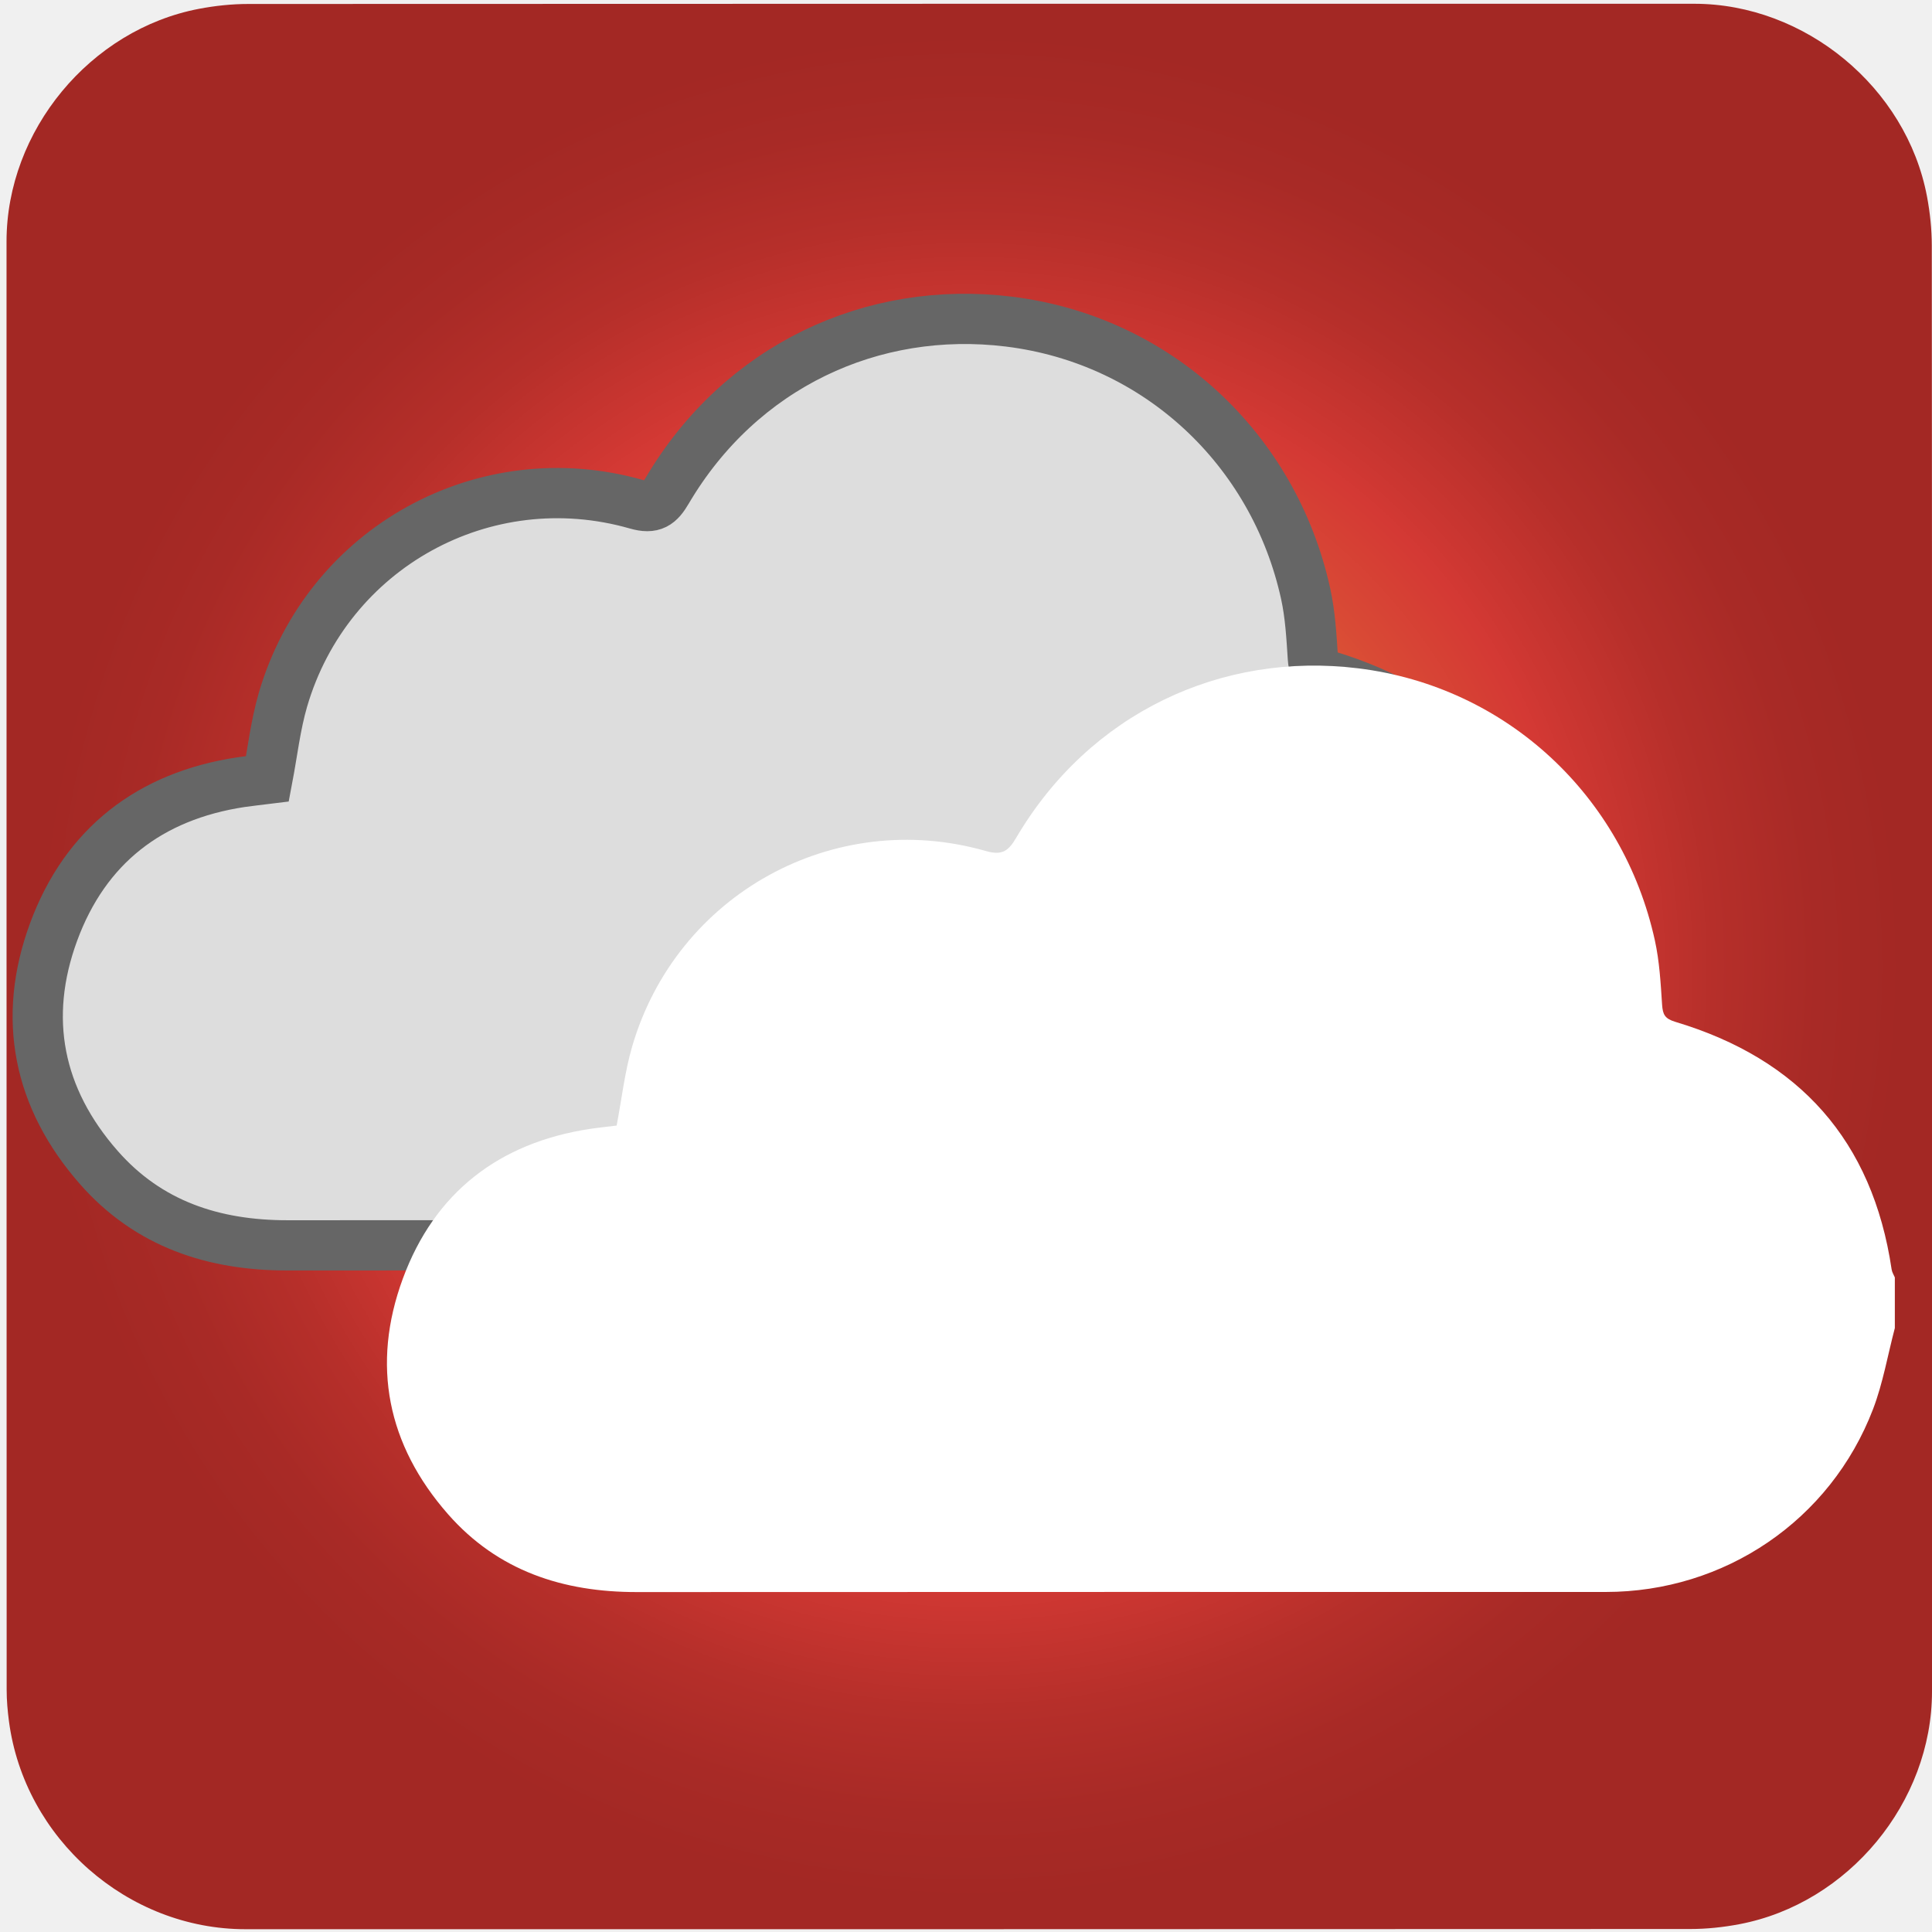
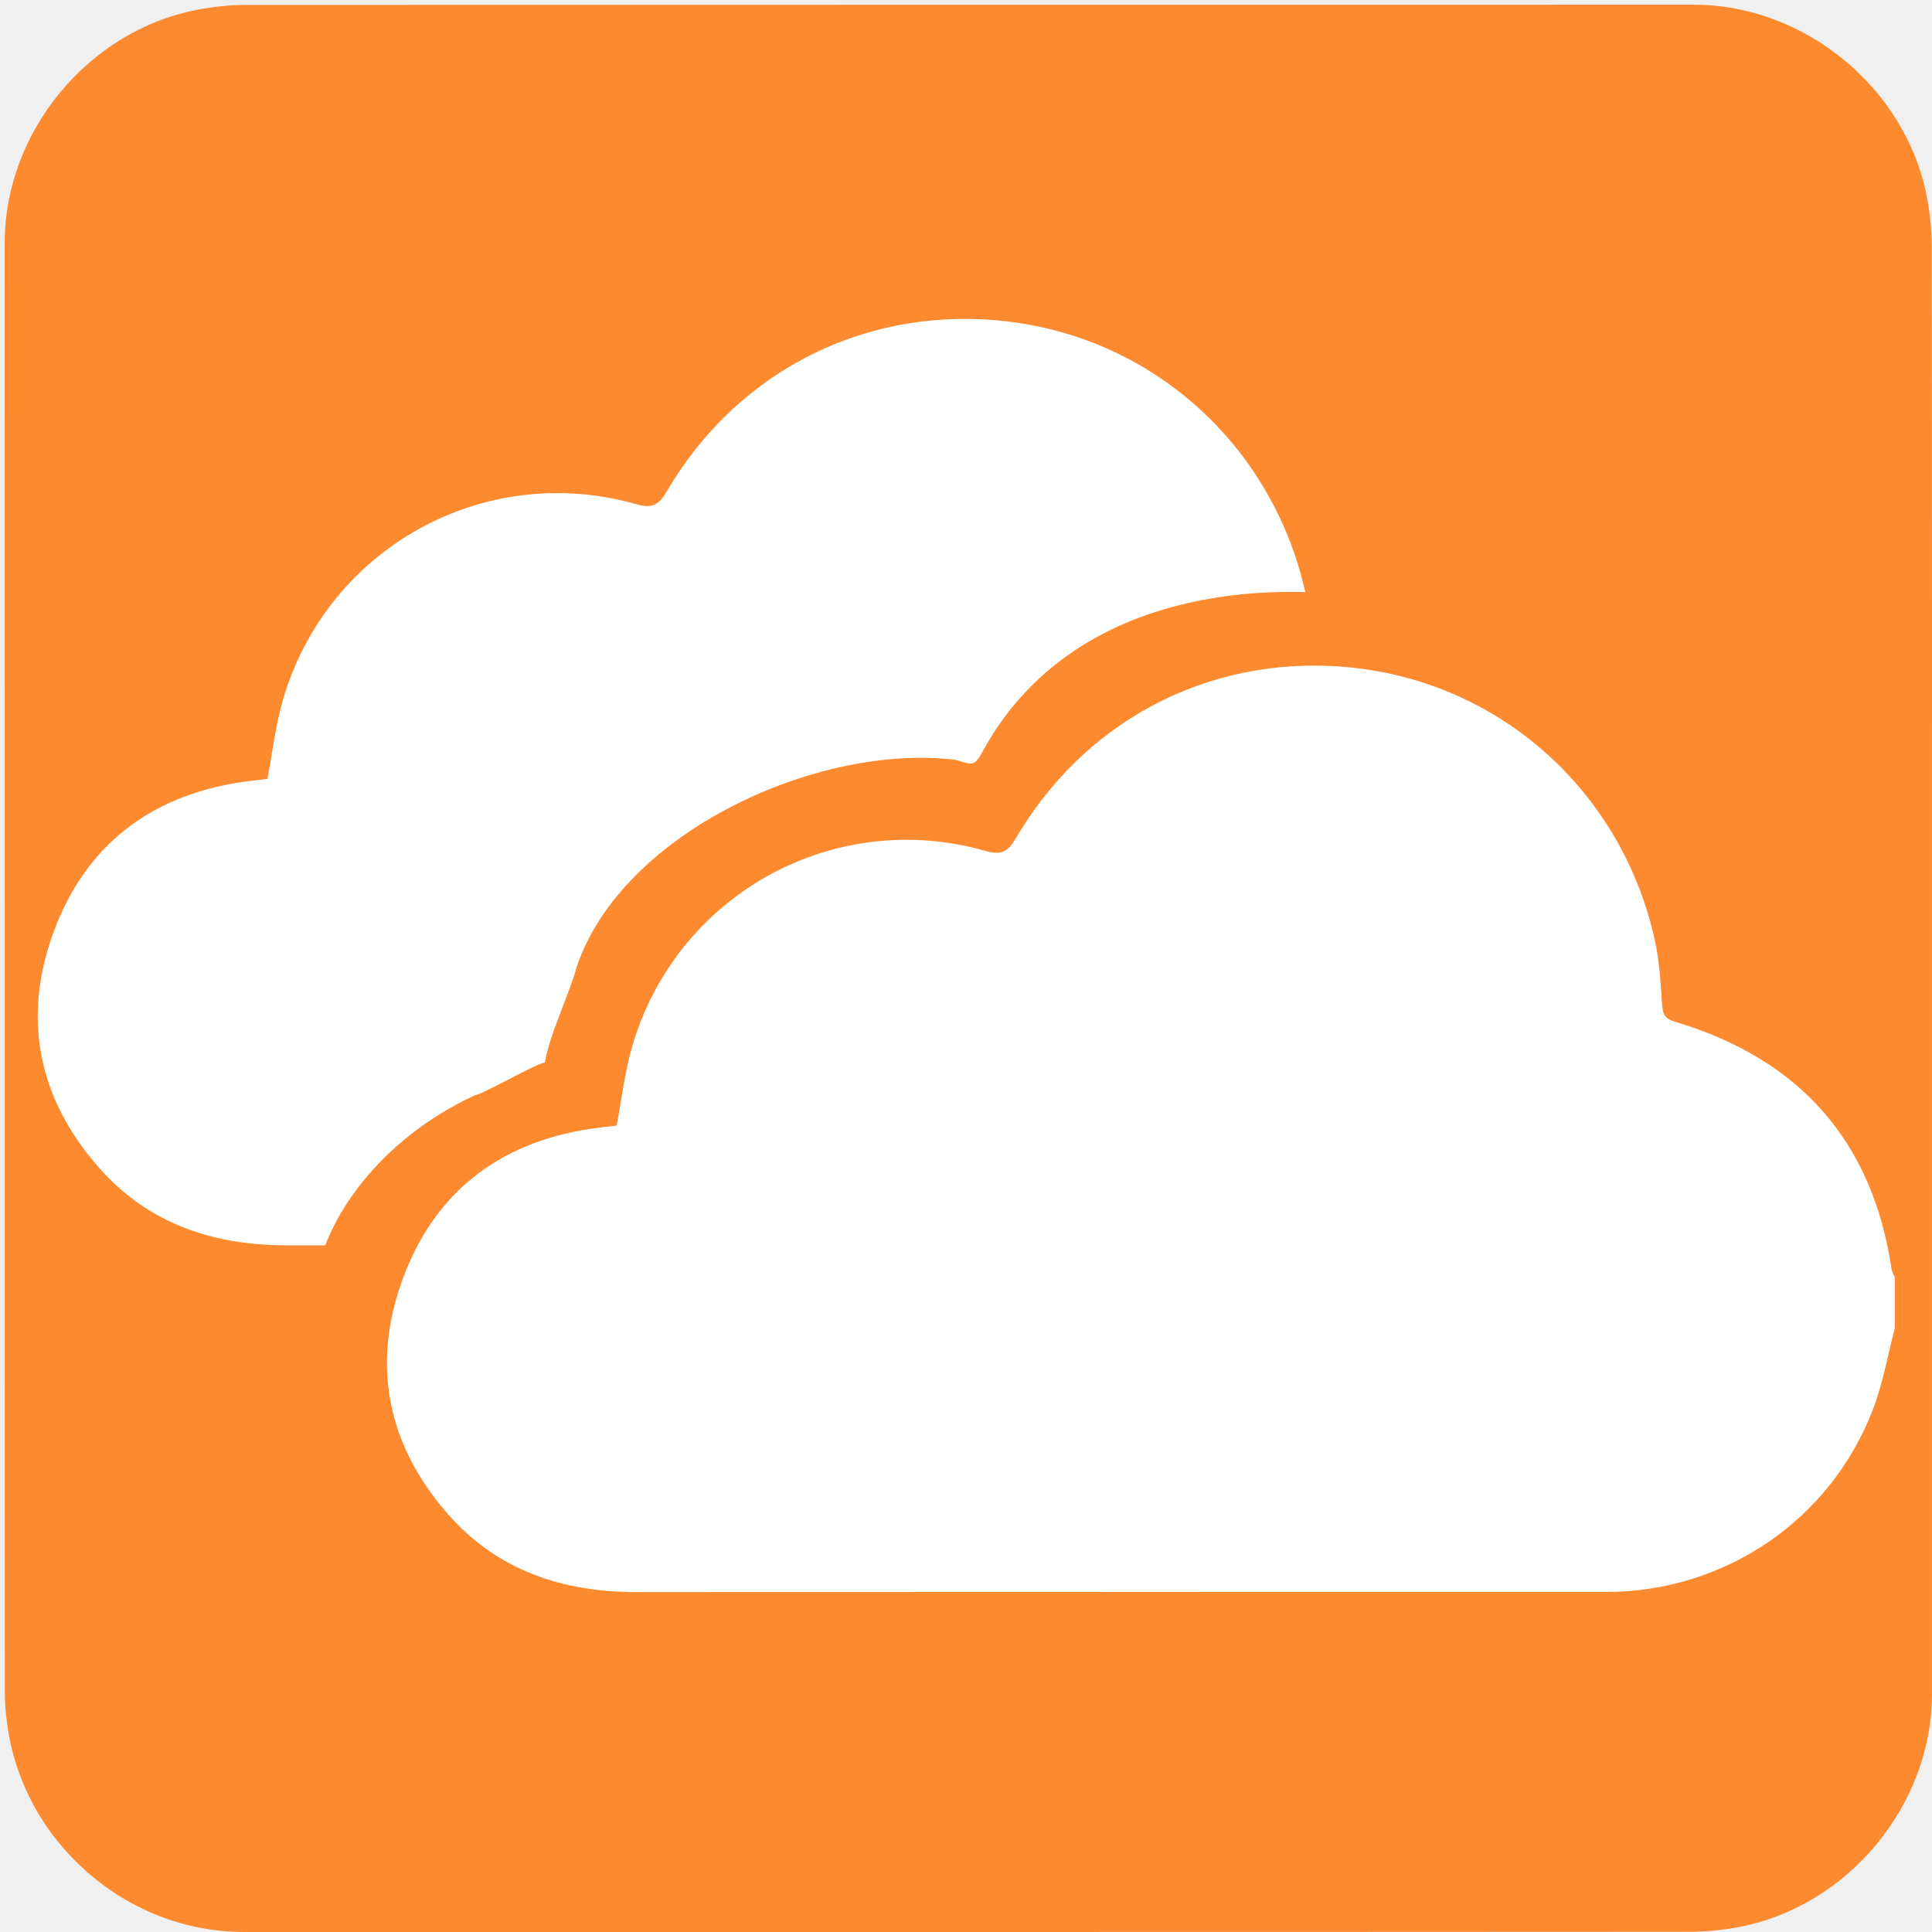
- <svg xmlns="http://www.w3.org/2000/svg" id="e0fi2jgm3hnzn1" viewBox="0 0 769 769" shape-rendering="geometricPrecision" text-rendering="geometricPrecision">
-   <style>
-         #e0fi2jgm3hnzn1{pointer-events: all} #e0fi2jgm3hnzn1:hover * {animation-play-state: running !important}#e0fi2jgm3hnzn5_to {animation: e0fi2jgm3hnzn5_to__to 8000ms linear infinite normal forwards}@keyframes e0fi2jgm3hnzn5_to__to { 0% {transform: translate(-34.75px,-34.5px)} 60% {transform: translate(-4.75px,-34.5px)} 100% {transform: translate(-34.75px,-34.5px)} }#e0fi2jgm3hnzn6_to {animation: e0fi2jgm3hnzn6_to__to 8000ms linear infinite normal forwards}@keyframes e0fi2jgm3hnzn6_to__to { 0% {transform: translate(0px,0px)} 34% {transform: translate(-20px,0px)} 100% {transform: translate(0px,0px)} }
-     </style>
-   <style type="text/css">
- 	.st0{fill:url(#SVGID_1_);}
- 	.st1{fill:#FFFFFF;stroke:#01507B;stroke-width:20;stroke-miterlimit:16;}
- 	.st2{fill:#DDDDDD;}
- 	.st3{fill:#01507B;}
- </style>
-   <radialGradient id="SVGID_1_" cx="385.802" cy="384.693" r="383.198" gradientUnits="userSpaceOnUse">
-     <stop offset="0" style="stop-color:#FFC43D" />
-     <stop offset="0.039" style="stop-color:#FCBA3C" />
-     <stop offset="0.324" style="stop-color:#E77538" />
-     <stop offset="0.529" style="stop-color:#D94A35" />
-     <stop offset="0.633" style="stop-color:#D43934" />
-     <stop offset="0.658" style="stop-color:#CE3732" />
-     <stop offset="0.773" style="stop-color:#B62F2A" />
-     <stop offset="0.88" style="stop-color:#A82A26" />
-     <stop offset="0.971" style="stop-color:#A32824" />
-   </radialGradient>
-   <path class="st0" d="M769,384.78c0,96.16,0,192.32,0,288.49c0,44.08-33.24,84.37-76.66,92.62c-6.42,1.22-13.05,1.92-19.58,1.92  c-191.68,0.1-383.36,0.08-575.04,0.08c-46.99,0-88-36.04-94.16-82.8c-0.54-4.13-0.91-8.31-0.91-12.47  C2.6,480.45,2.6,288.29,2.6,96.13c0-44.09,33.26-84.39,76.66-92.63c6.42-1.22,13.05-1.92,19.58-1.92  C290.68,1.48,482.52,1.5,674.37,1.5c44.09,0,84.44,33.3,92.63,76.66c1.21,6.42,1.91,13.05,1.92,19.58  C769.03,193.42,769,289.1,769,384.78z" />
-   <g id="e0fi2jgm3hnzn4" transform="matrix(4 0 0 4 -807.7921 -2303.225)">
-     <g id="e0fi2jgm3hnzn5_to" transform="translate(-34.75,-34.5)">
-       <path id="e0fi2jgm3hnzn5" d="M390.5,707.96C389.79,710.65,389.32,713.44,388.33,716.03C384.09,727.1,373.56,734.22,361.73,734.22C329.6,734.22,297.46,734.21,265.33,734.23C257.97,734.24,251.48,732.12,246.53,726.48C240.48,719.59,238.88,711.61,242.03,703.05C245.18,694.49,251.58,689.52,260.66,688.14C261.54,688.01,262.43,687.92,263.31,687.81C263.81,685.18,264.11,682.5,264.85,679.95C269.27,664.8,284.91,656.16,300.05,660.49C301.68,660.96,302.3,660.48,303.08,659.15C310.39,646.74,323.51,640.64,337.1,642.31C351.87,644.13,363.46,655,366.62,669.38C367.08,671.47,367.2,673.64,367.34,675.79C367.41,676.75,367.6,677.17,368.66,677.49C380.98,681.18,388.28,689.3,390.18,702.12C390.22,702.4,390.39,702.66,390.5,702.92C390.5,704.6,390.5,706.28,390.5,707.96Z" transform="translate(0,0)" fill="#dddddd" stroke="#666666" stroke-width="5" />
+ <svg xmlns="http://www.w3.org/2000/svg" id="cloud" viewBox="0 0 769 769" width="500" height="500" shape-rendering="geometricPrecision" text-rendering="geometricPrecision" version="1.1">
+   <style id="drift">
+     @keyframes cloud1_animation_group__to{0%,to{transform:translate(-34.75px,-34.5px)}60%{transform:translate(-4.75px,-34.5px)}}@keyframes cloud2_animation_group__to{0%,to{transform:translate(0,0)}34%{transform:translate(-20px,0)}}#cloud1_animation_group{animation:cloud1_animation_group__to 10000ms linear infinite normal forwards}#cloud2_animation_group{animation:cloud2_animation_group__to 10000ms linear infinite normal forwards}
+   </style>
+   <g id="background" transform="matrix(4 0 0 4 -807.766 -2318.526)">
+     <path id="square" d="M394.19 676.01v72.19c0 11.03-8.32 21.11-19.18 23.18-1.61.31-3.27.48-4.9.48-47.97.03-95.93.02-143.9.02-11.76 0-22.02-9.02-23.56-20.72a23.27 23.27 0 01-.23-3.12c-.01-48.09-.01-96.18-.01-144.26 0-11.03 8.32-21.12 19.18-23.18 1.61-.31 3.27-.48 4.9-.48 48.01-.02 96.02-.02 144.02-.02 11.03 0 21.13 8.33 23.18 19.18.3 1.61.48 3.27.48 4.9.03 23.94.02 47.89.02 71.83z" fill="#FE8A30" stroke="none" stroke-width="1" />
+   </g>
+   <g id="clouds" transform="matrix(4 0 0 4 -807.792 -2303.225)">
+     <g id="cloud1_animation_group" transform="translate(-34.75 -34.5)">
+       <path id="cloud1" d="M390.5 707.96c-.71 2.69-1.18 5.48-2.17 8.07-4.24 11.07-14.77 18.19-26.6 18.19-32.13 0-64.27-.01-96.4.01-7.36.01-13.85-2.11-18.8-7.75-6.05-6.89-7.65-14.87-4.5-23.43 3.15-8.56 9.55-13.53 18.63-14.91.88-.13 1.77-.22 2.65-.33.5-2.63.8-5.31 1.54-7.86 4.42-15.15 20.06-23.79 35.2-19.46 1.63.47 2.25-.01 3.03-1.34 7.31-12.41 20.43-18.51 34.02-16.84 14.77 1.82 26.36 12.69 29.52 27.07.46 2.09.58 4.26.72 6.41.07.96.26 1.38 1.32 1.7 12.32 3.69 19.62 11.81 21.52 24.63.04.28.21.54.32.8v5.04z" fill="#FFF" stroke="none" stroke-width="1" />
    </g>
-     <g id="e0fi2jgm3hnzn6_to" transform="translate(0,0)">
-       <g id="e0fi2jgm3hnzn6" transform="translate(0,0)">
-         <path id="e0fi2jgm3hnzn8" d="M390.5,707.96C389.79,710.65,389.32,713.44,388.33,716.03C384.09,727.1,373.56,734.22,361.73,734.22C329.6,734.22,297.46,734.21,265.33,734.23C257.97,734.24,251.48,732.12,246.53,726.48C240.48,719.59,238.88,711.61,242.03,703.05C245.18,694.49,251.58,689.52,260.66,688.14C261.54,688.01,262.43,687.92,263.31,687.81C263.81,685.18,264.11,682.5,264.85,679.95C269.27,664.8,284.91,656.16,300.05,660.49C301.68,660.96,302.3,660.48,303.08,659.15C310.39,646.74,323.51,640.64,337.1,642.31C351.87,644.13,363.46,655,366.62,669.38C367.08,671.47,367.2,673.64,367.34,675.79C367.41,676.75,367.6,677.17,368.66,677.49C380.98,681.18,388.28,689.3,390.18,702.12C390.22,702.4,390.39,702.66,390.5,702.92C390.5,704.6,390.5,706.28,390.5,707.96Z" fill="#fff" stroke="none" stroke-width="1" />
+     <g id="cloud2_animation_group">
+       <g id="cloud2_group" stroke="none" stroke-width="1">
+         <path id="cloud2_background" d="M386.585 710.389c-.673 2.757-.161 5.528-1.1 8.183-4.024 11.348-15.213 15.648-26.438 15.648-30.485 0-60.98-.01-91.466.01-6.983.01-13.141-2.163-17.838-7.945-5.74-7.063-11.787-16.196-8.798-24.971.852-4.918 5.429-12.094 14.27-16.212.834-.133 5.506-2.859 6.341-2.972.475-2.696 2.205-6.112 2.907-8.726 4.099-12.003 21.657-20.18 34.258-18.648 1.547.482 1.708.588 2.448-.775 6.936-12.722 21.614-15.691 34.509-13.98 14.657 1.866 28.874 13.443 33.346 30.211.437 2.143.469 3.407 4.728 4.788 9.287 3.5 8.631 4.383 9.637 4.711 5.741 8.384 1.394 7.996 3.196 21.138.038.287-.016 1.952 0 3.077v6.463z" transform="matrix(1.1 0 0 1.1 -31.548 -68.813)" fill="#FE8A30" />
+         <path id="cloud2" d="M390.5 707.96c-.71 2.69-1.18 5.48-2.17 8.07-4.24 11.07-14.77 18.19-26.6 18.19-32.13 0-64.27-.01-96.4.01-7.36.01-13.85-2.11-18.8-7.75-6.05-6.89-7.65-14.87-4.5-23.43 3.15-8.56 9.55-13.53 18.63-14.91.88-.13 1.77-.22 2.65-.33.5-2.63.8-5.31 1.54-7.86 4.42-15.15 20.06-23.79 35.2-19.46 1.63.47 2.25-.01 3.03-1.34 7.31-12.41 20.43-18.51 34.02-16.84 14.77 1.82 26.36 12.69 29.52 27.07.46 2.09.58 4.26.72 6.41.07.96.26 1.38 1.32 1.7 12.32 3.69 19.62 11.81 21.52 24.63.04.28.21.54.32.8v5.04z" fill="#FFF" />
      </g>
    </g>
  </g>
</svg>
